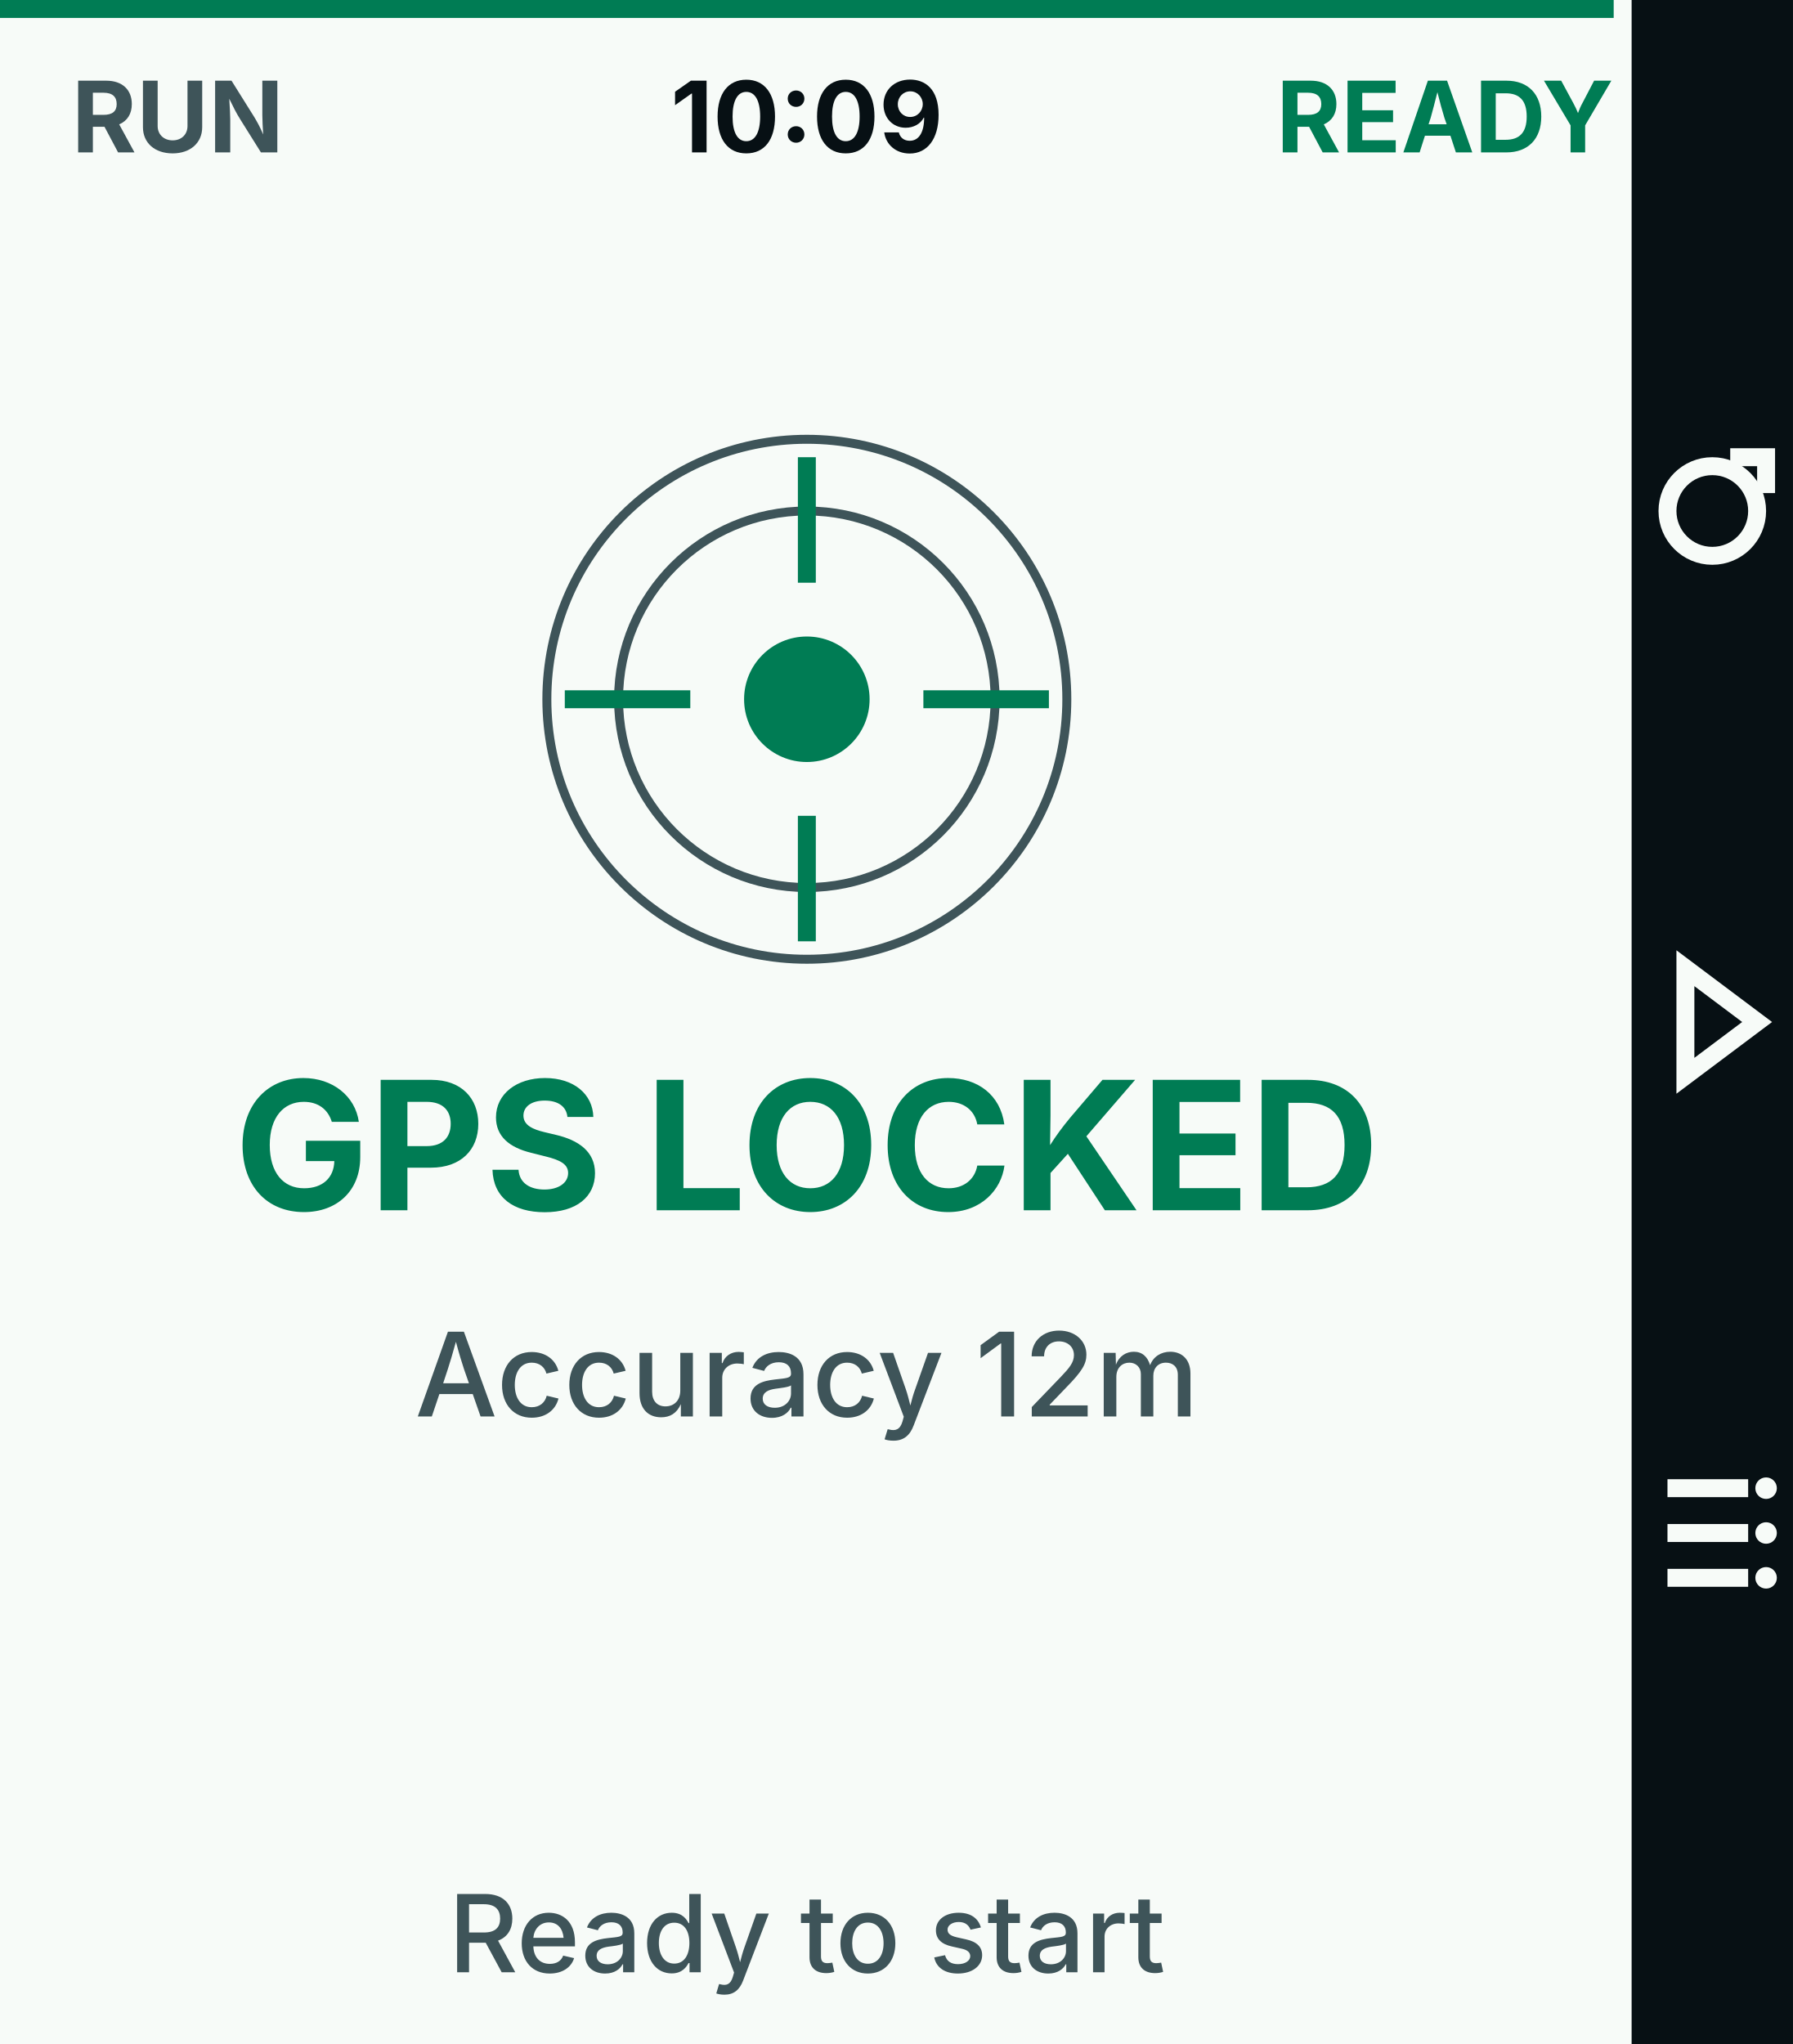
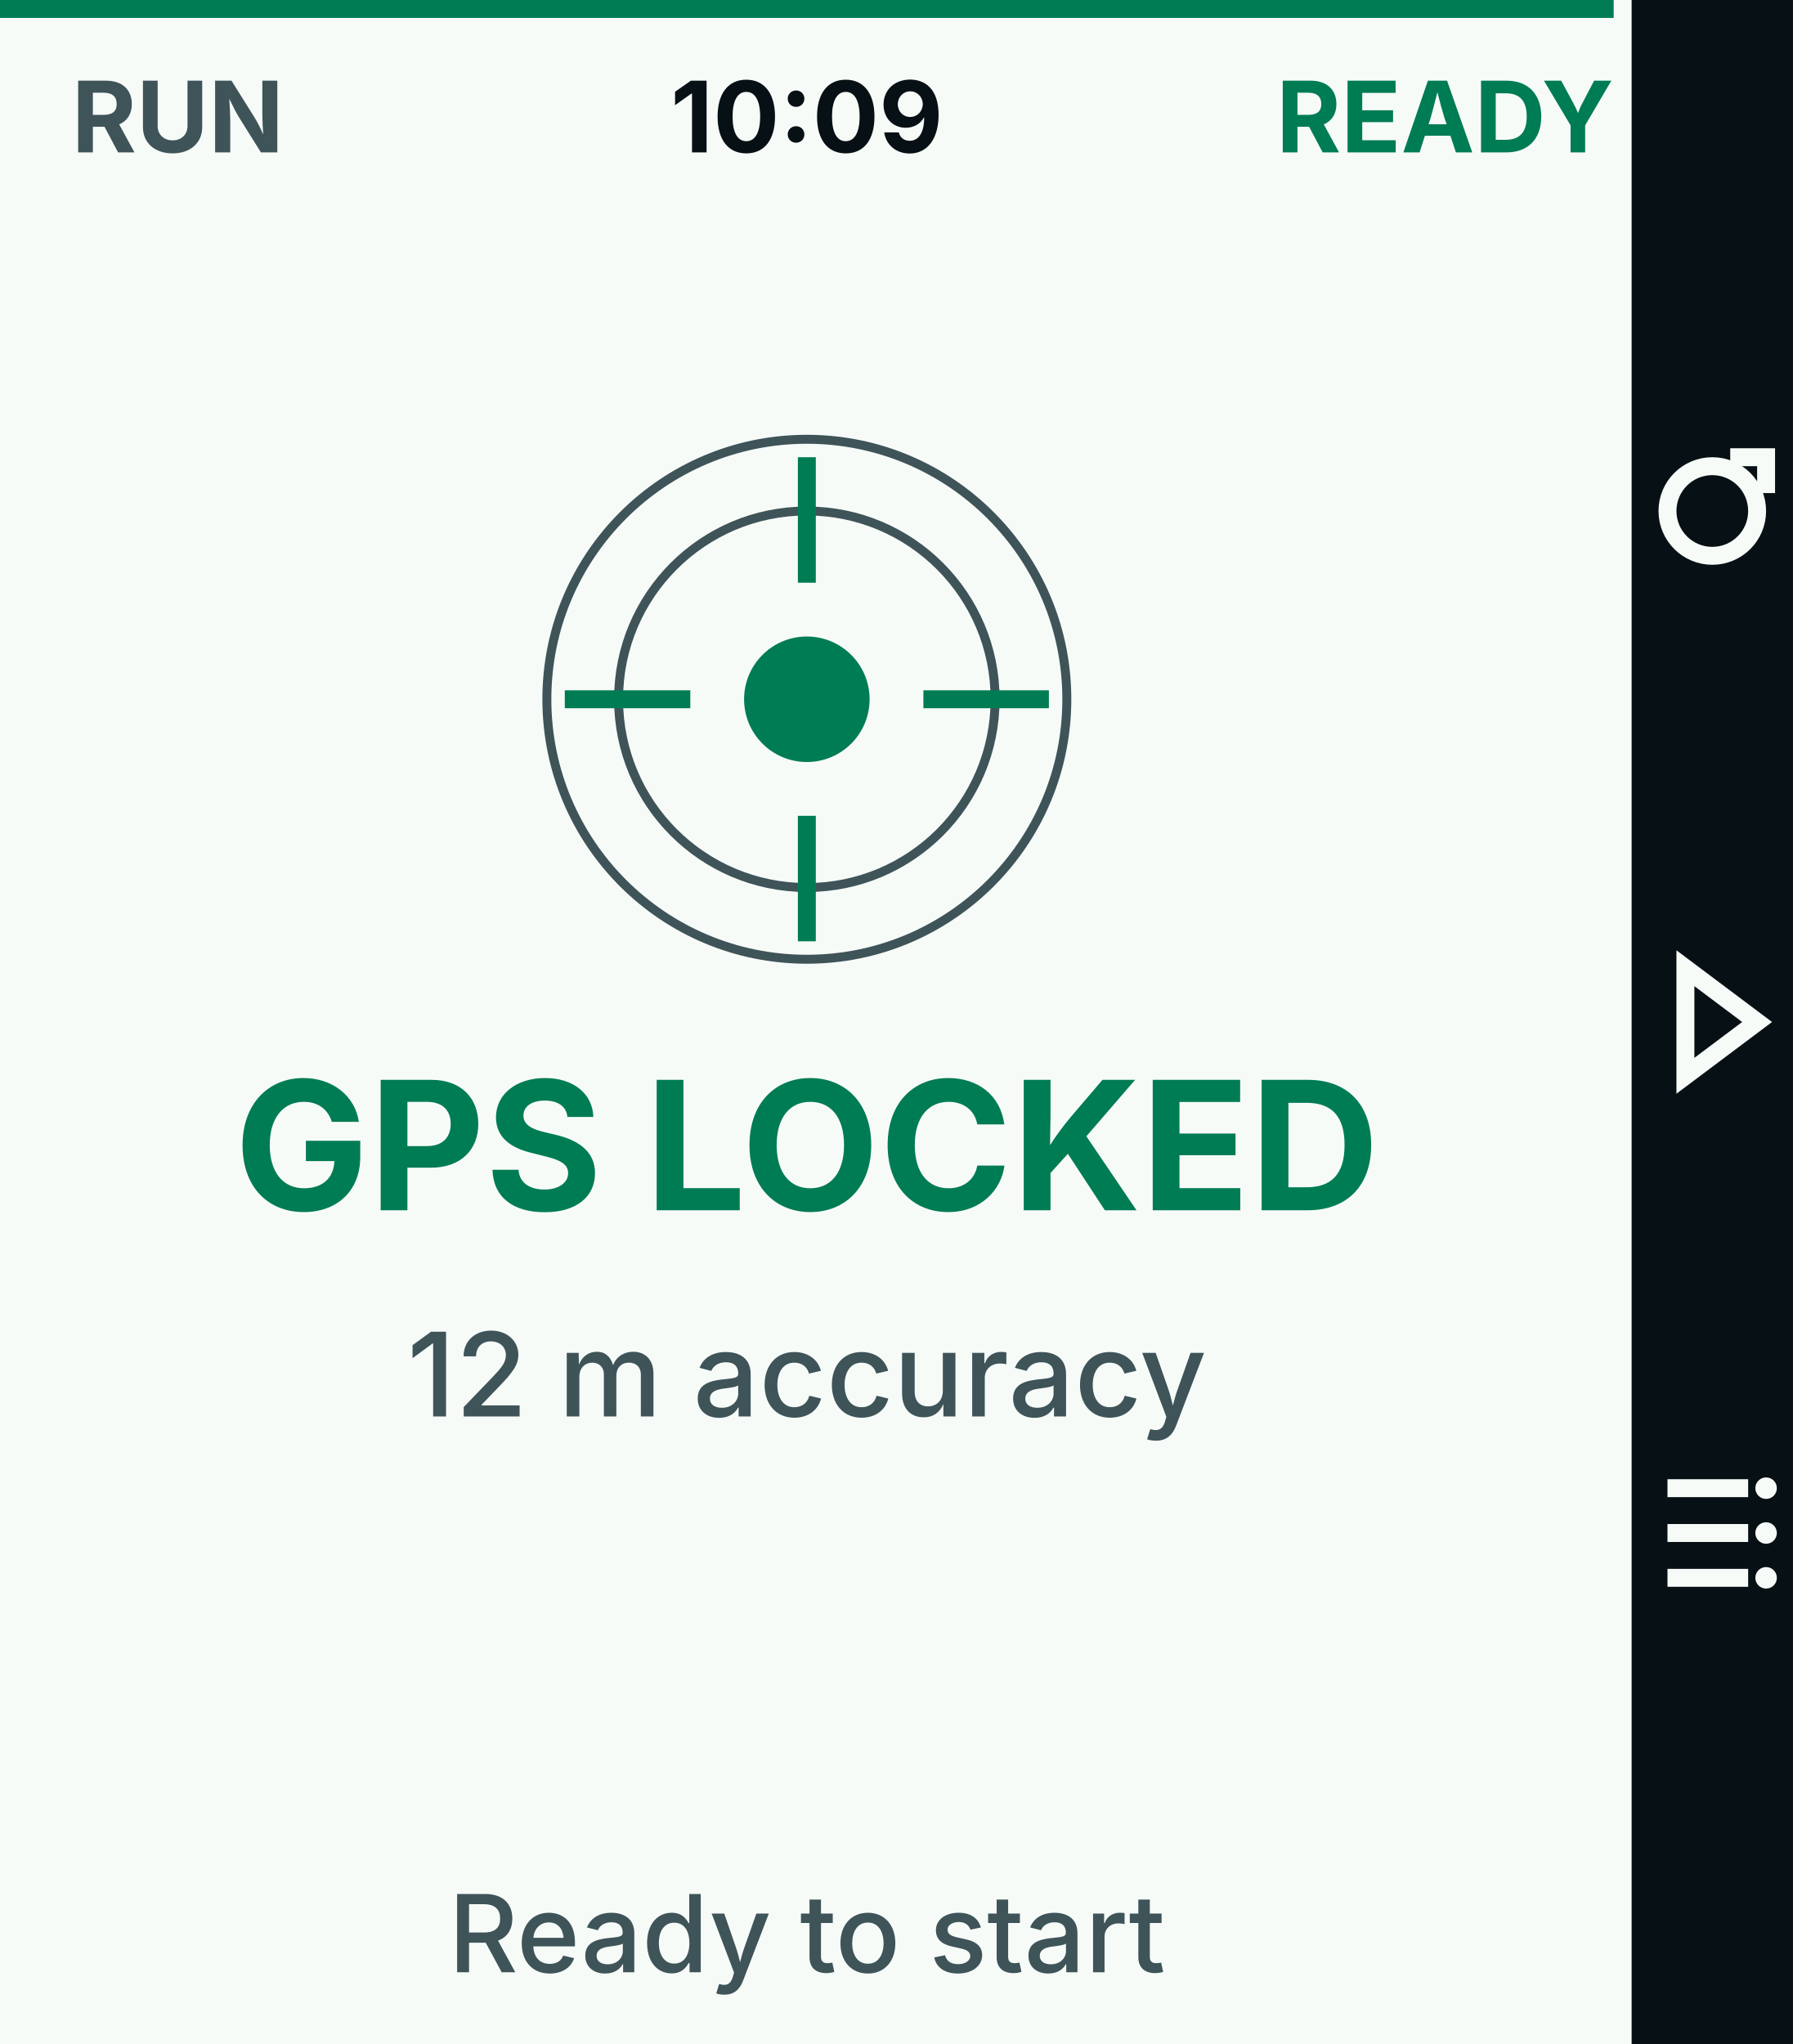
<svg xmlns="http://www.w3.org/2000/svg" width="400" height="456" viewBox="0 0 200 228">
  <style>
  .status { font: 700 11px -apple-system, BlinkMacSystemFont, "Segoe UI", sans-serif; letter-spacing: 0; }
  .timer { font: 800 31px -apple-system, BlinkMacSystemFont, "Segoe UI", sans-serif; letter-spacing: 0; }
  .label { font: 500 13px -apple-system, BlinkMacSystemFont, "Segoe UI", sans-serif; fill: #3e5459; letter-spacing: 0; }
  .value { font: 750 19px -apple-system, BlinkMacSystemFont, "Segoe UI", sans-serif; fill: #071014; letter-spacing: 0; }
  .menu { font: 750 16px -apple-system, BlinkMacSystemFont, "Segoe UI", sans-serif; letter-spacing: 0; }
  .footer { font: 500 12px -apple-system, BlinkMacSystemFont, "Segoe UI", sans-serif; fill: #3e5459; letter-spacing: 0; }
  .title { font: 750 20px -apple-system, BlinkMacSystemFont, "Segoe UI", sans-serif; letter-spacing: 0; }
</style>
  <rect width="200" height="228" fill="#f7fbf8" />
  <rect width="180" height="2" fill="#007c54" />
  <text x="8" y="17" class="status" fill="#3e5459">RUN</text>
  <text x="90" y="17" class="status" fill="#071014" text-anchor="middle">10:09</text>
  <text x="180" y="17" class="status" fill="#007c54" text-anchor="end">READY</text>
  <g fill="none" stroke="#3e5459" stroke-width="1">
    <circle cx="90" cy="78" r="21" />
    <circle cx="90" cy="78" r="29" />
  </g>
  <g stroke="#007c54" stroke-width="2">
    <path d="M90 51 L90 65 M90 91 L90 105 M63 78 L77 78 M103 78 L117 78" />
  </g>
  <circle cx="90" cy="78" r="7" fill="#007c54" />
  <text x="90" y="135" class="title" fill="#007c54" text-anchor="middle">GPS LOCKED</text>
-   <text x="90" y="158" class="label" fill="#071014" text-anchor="middle">Accuracy 12m</text>
+   <text x="90" y="158" class="label" fill="#071014" text-anchor="middle">12 m accuracy</text>
  <text x="90" y="220" class="footer" text-anchor="middle">Ready to start</text>
  <rect x="182" y="0" width="18" height="228" fill="#071014" />
  <g fill="none" stroke="#f7fbf8" stroke-width="2">
    <circle cx="191" cy="57" r="5" />
    <path d="M193 51 L197 51 L197 55" />
  </g>
  <path d="M188 108 L196 114 L188 120 Z" fill="none" stroke="#f7fbf8" stroke-width="2" />
  <g stroke="#f7fbf8" stroke-width="2">
    <path d="M186 166 L195 166 M186 171 L195 171 M186 176 L195 176" />
  </g>
  <g fill="#f7fbf8">
    <circle cx="197" cy="166" r="1.2" />
    <circle cx="197" cy="171" r="1.2" />
    <circle cx="197" cy="176" r="1.2" />
  </g>
</svg>
